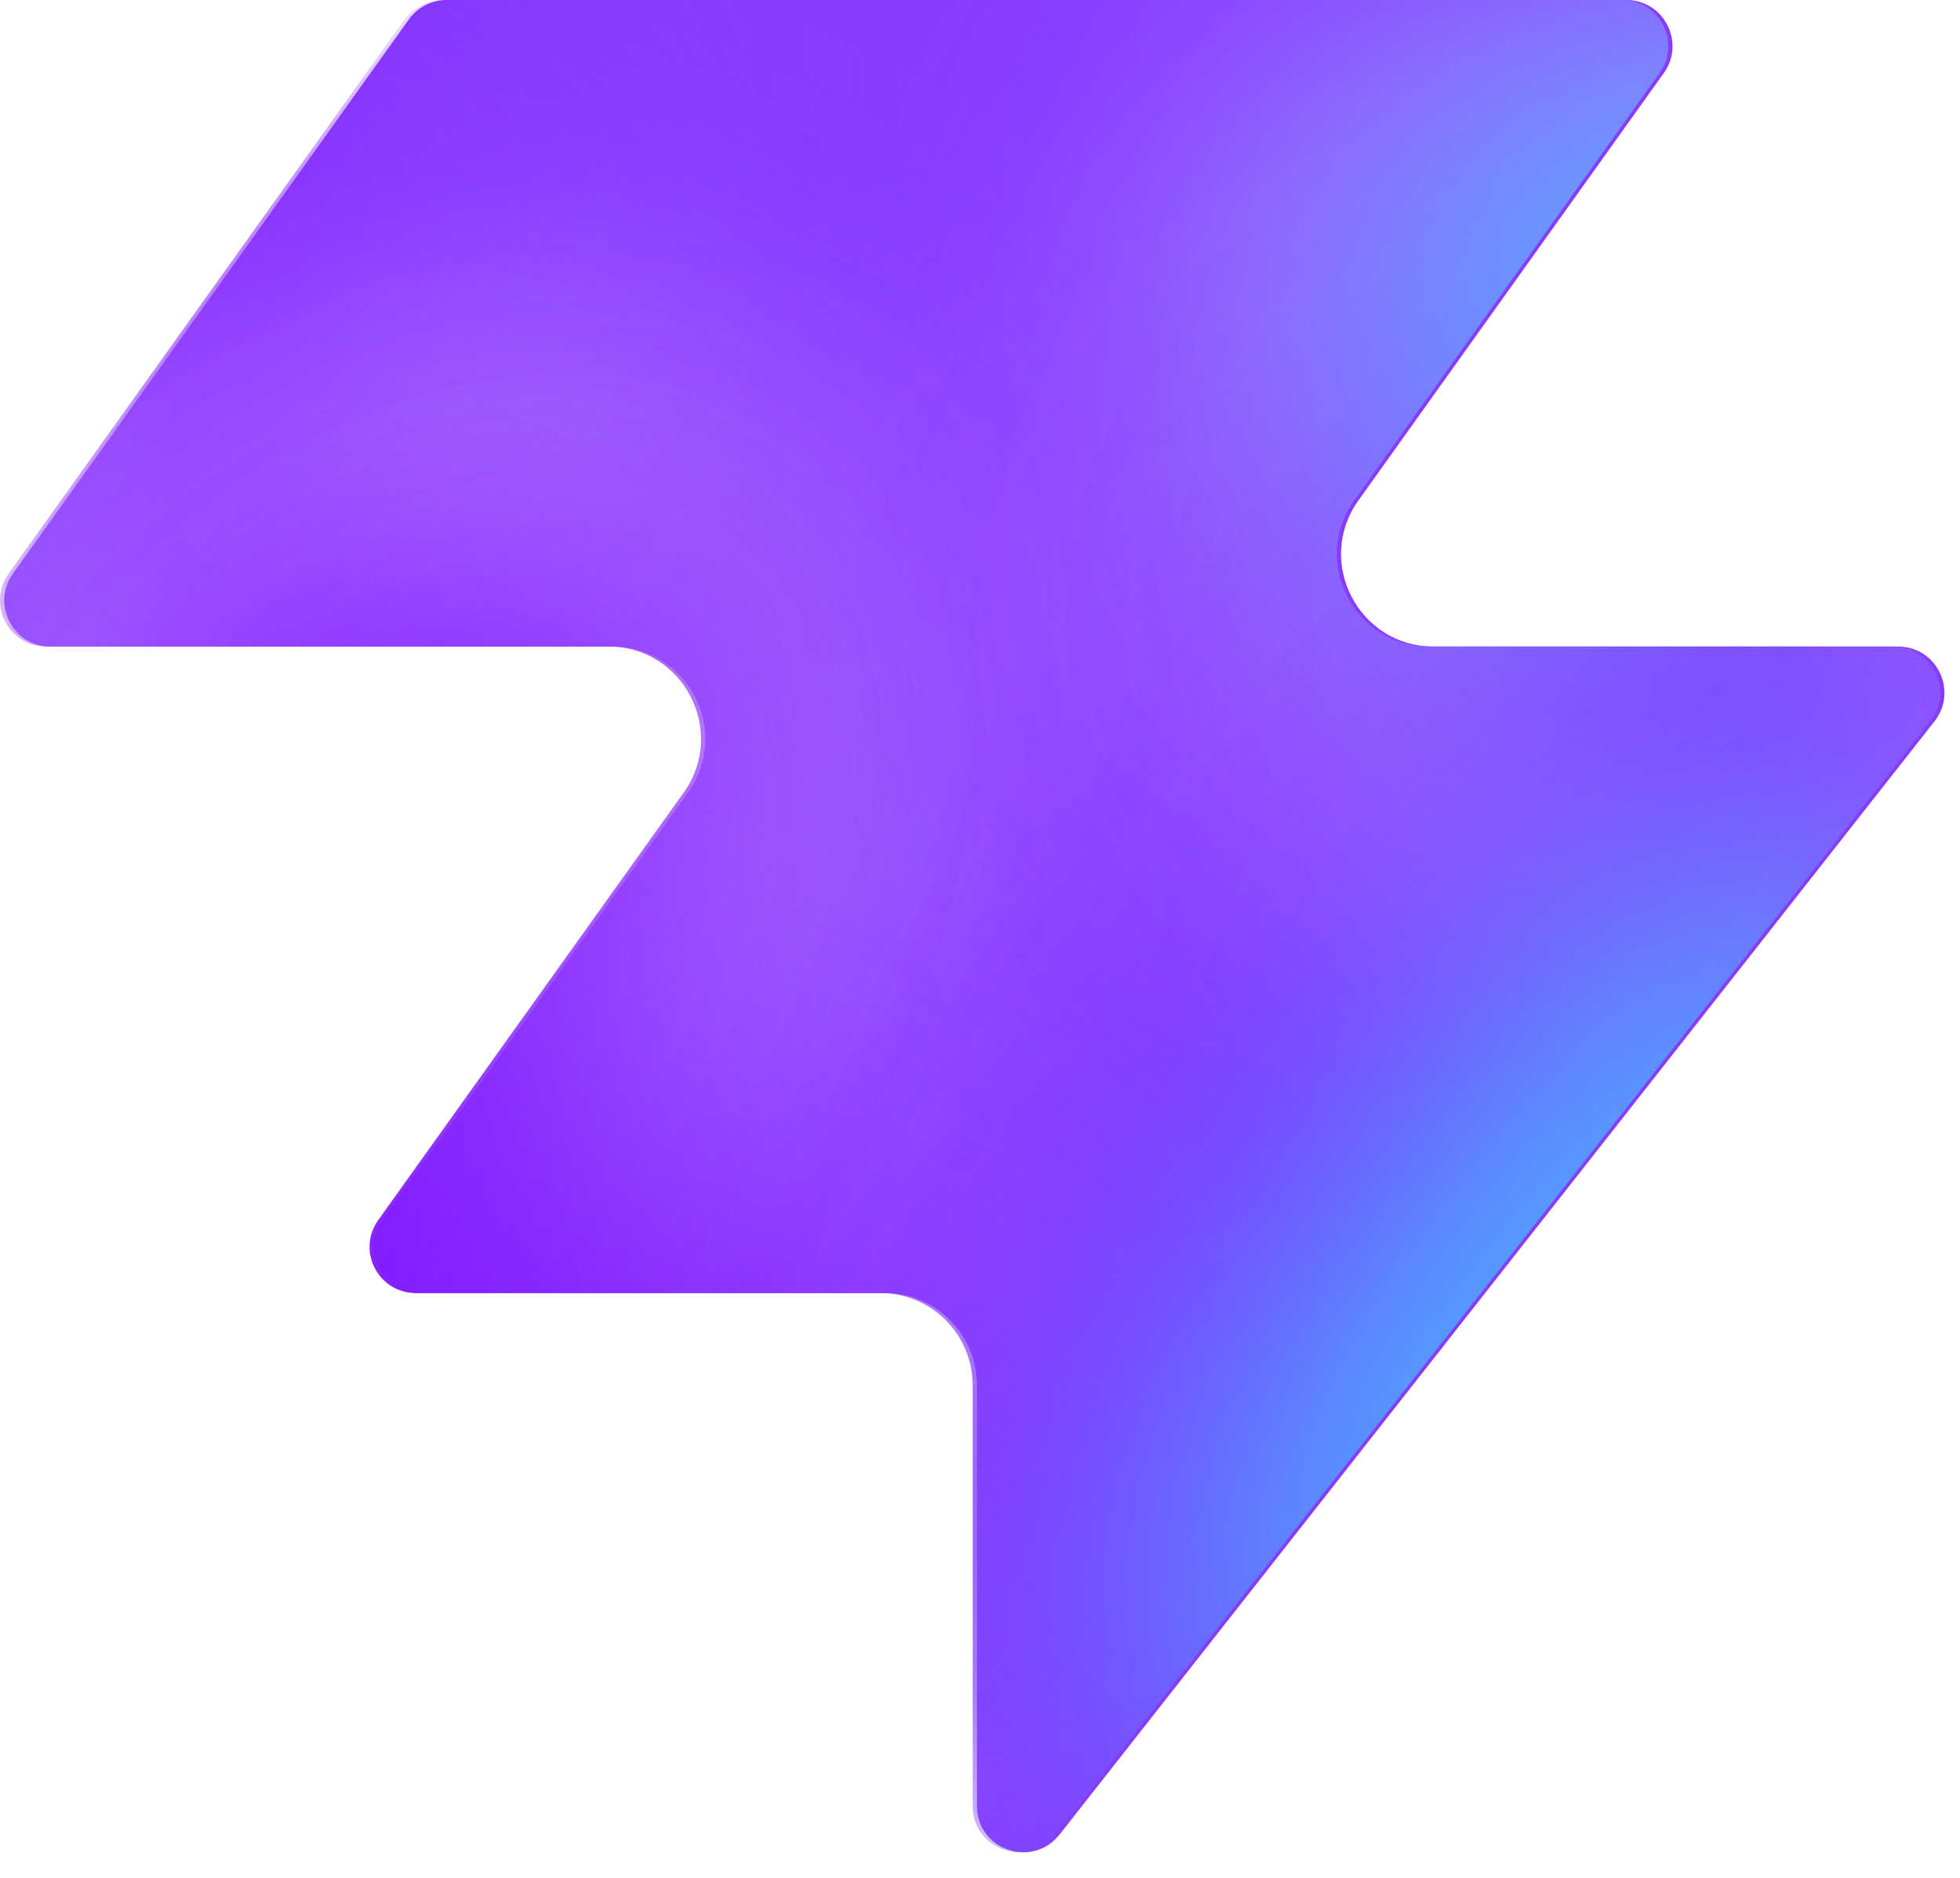
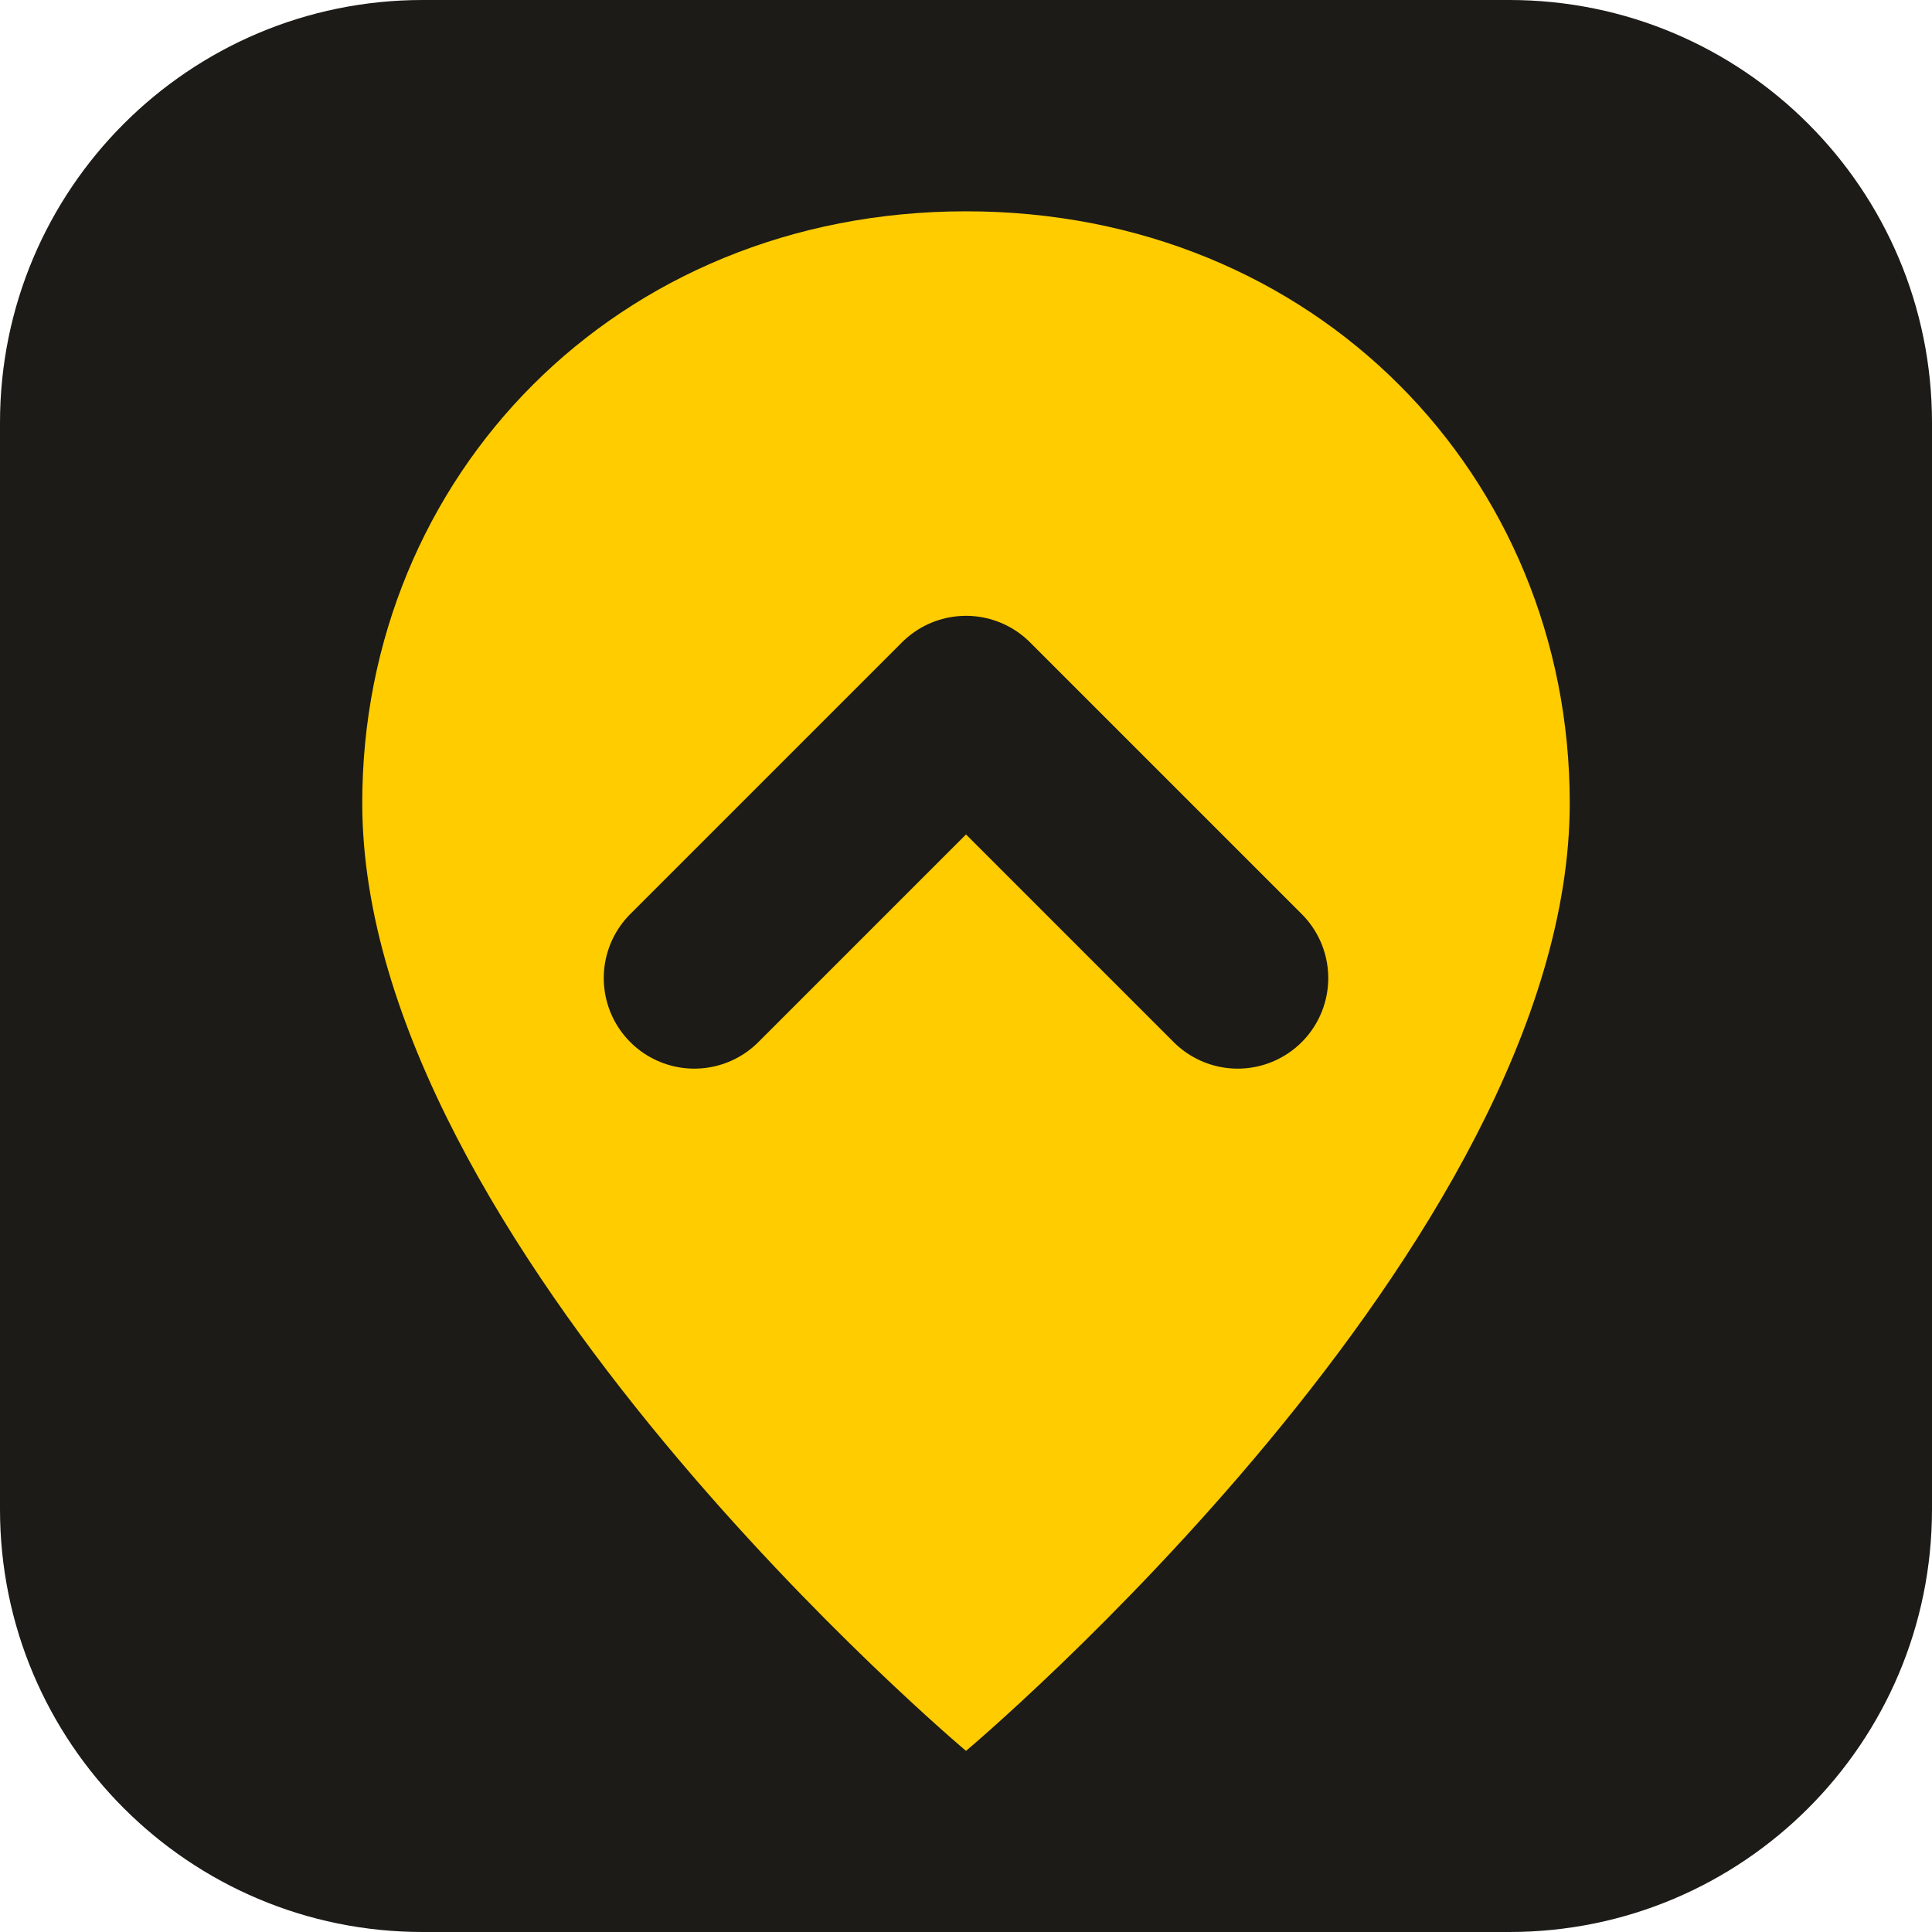
- <svg xmlns="http://www.w3.org/2000/svg" width="48" height="46" fill="none" viewBox="0 0 48 46">
-   <path fill="#863bff" d="M25.946 44.938c-.664.845-2.021.375-2.021-.698V33.937a2.26 2.26 0 0 0-2.262-2.262H10.287c-.92 0-1.456-1.04-.92-1.788l7.48-10.471c1.07-1.497 0-3.578-1.842-3.578H1.237c-.92 0-1.456-1.04-.92-1.788L10.013.474c.214-.297.556-.474.92-.474h28.894c.92 0 1.456 1.04.92 1.788l-7.48 10.471c-1.07 1.498 0 3.579 1.842 3.579h11.377c.943 0 1.473 1.088.89 1.83L25.947 44.94z" style="fill:#863bff;fill:color(display-p3 .525 .23 1);fill-opacity:1" />
-   <mask id="a" width="48" height="46" x="0" y="0" maskUnits="userSpaceOnUse" style="mask-type:alpha">
-     <path fill="#000" d="M25.842 44.938c-.664.844-2.021.375-2.021-.698V33.937a2.26 2.26 0 0 0-2.262-2.262H10.183c-.92 0-1.456-1.04-.92-1.788l7.48-10.471c1.07-1.498 0-3.579-1.842-3.579H1.133c-.92 0-1.456-1.04-.92-1.787L9.91.473c.214-.297.556-.474.92-.474h28.894c.92 0 1.456 1.04.92 1.788l-7.48 10.471c-1.07 1.498 0 3.578 1.842 3.578h11.377c.943 0 1.473 1.088.89 1.832L25.843 44.94z" style="fill:#000;fill-opacity:1" />
-   </mask>
-   <g mask="url(#a)">
-     <g filter="url(#b)">
-       <ellipse cx="5.508" cy="14.704" fill="#ede6ff" rx="5.508" ry="14.704" style="fill:#ede6ff;fill:color(display-p3 .927 .903 1);fill-opacity:1" transform="matrix(.00324 1 1 -.00324 -4.47 31.516)" />
-     </g>
-     <g filter="url(#c)">
-       <ellipse cx="10.399" cy="29.851" fill="#ede6ff" rx="10.399" ry="29.851" style="fill:#ede6ff;fill:color(display-p3 .927 .903 1);fill-opacity:1" transform="matrix(.00324 1 1 -.00324 -39.328 7.883)" />
-     </g>
-     <g filter="url(#d)">
-       <ellipse cx="5.508" cy="30.487" fill="#7e14ff" rx="5.508" ry="30.487" style="fill:#7e14ff;fill:color(display-p3 .492 .077 1);fill-opacity:1" transform="rotate(89.814 -25.913 -14.639)scale(1 -1)" />
-     </g>
-     <g filter="url(#e)">
-       <ellipse cx="5.508" cy="30.599" fill="#7e14ff" rx="5.508" ry="30.599" style="fill:#7e14ff;fill:color(display-p3 .492 .077 1);fill-opacity:1" transform="rotate(89.814 -32.644 -3.334)scale(1 -1)" />
-     </g>
-     <g filter="url(#f)">
-       <ellipse cx="5.508" cy="30.599" fill="#7e14ff" rx="5.508" ry="30.599" style="fill:#7e14ff;fill:color(display-p3 .492 .077 1);fill-opacity:1" transform="matrix(.00324 1 1 -.00324 -34.34 30.47)" />
-     </g>
-     <g filter="url(#g)">
-       <ellipse cx="14.072" cy="22.078" fill="#ede6ff" rx="14.072" ry="22.078" style="fill:#ede6ff;fill:color(display-p3 .927 .903 1);fill-opacity:1" transform="rotate(93.35 24.506 48.493)scale(-1 1)" />
-     </g>
-     <g filter="url(#h)">
-       <ellipse cx="3.47" cy="21.501" fill="#7e14ff" rx="3.47" ry="21.501" style="fill:#7e14ff;fill:color(display-p3 .492 .077 1);fill-opacity:1" transform="rotate(89.009 28.708 47.59)scale(-1 1)" />
-     </g>
-     <g filter="url(#i)">
-       <ellipse cx="3.47" cy="21.501" fill="#7e14ff" rx="3.47" ry="21.501" style="fill:#7e14ff;fill:color(display-p3 .492 .077 1);fill-opacity:1" transform="rotate(89.009 28.708 47.59)scale(-1 1)" />
-     </g>
-     <g filter="url(#j)">
-       <ellipse cx=".387" cy="8.972" fill="#7e14ff" rx="4.407" ry="29.108" style="fill:#7e14ff;fill:color(display-p3 .492 .077 1);fill-opacity:1" transform="rotate(39.51 .387 8.972)" />
-     </g>
-     <g filter="url(#k)">
-       <ellipse cx="47.523" cy="-6.092" fill="#7e14ff" rx="4.407" ry="29.108" style="fill:#7e14ff;fill:color(display-p3 .492 .077 1);fill-opacity:1" transform="rotate(37.892 47.523 -6.092)" />
-     </g>
-     <g filter="url(#l)">
-       <ellipse cx="41.412" cy="6.333" fill="#47bfff" rx="5.971" ry="9.665" style="fill:#47bfff;fill:color(display-p3 .28 .748 1);fill-opacity:1" transform="rotate(37.892 41.412 6.333)" />
-     </g>
-     <g filter="url(#m)">
-       <ellipse cx="-1.879" cy="38.332" fill="#7e14ff" rx="4.407" ry="29.108" style="fill:#7e14ff;fill:color(display-p3 .492 .077 1);fill-opacity:1" transform="rotate(37.892 -1.88 38.332)" />
-     </g>
-     <g filter="url(#n)">
-       <ellipse cx="-1.879" cy="38.332" fill="#7e14ff" rx="4.407" ry="29.108" style="fill:#7e14ff;fill:color(display-p3 .492 .077 1);fill-opacity:1" transform="rotate(37.892 -1.88 38.332)" />
-     </g>
-     <g filter="url(#o)">
-       <ellipse cx="35.651" cy="29.907" fill="#7e14ff" rx="4.407" ry="29.108" style="fill:#7e14ff;fill:color(display-p3 .492 .077 1);fill-opacity:1" transform="rotate(37.892 35.651 29.907)" />
-     </g>
-     <g filter="url(#p)">
-       <ellipse cx="38.418" cy="32.4" fill="#47bfff" rx="5.971" ry="15.297" style="fill:#47bfff;fill:color(display-p3 .28 .748 1);fill-opacity:1" transform="rotate(37.892 38.418 32.4)" />
-     </g>
-   </g>
-   <defs>
-     <filter id="b" width="60.045" height="41.654" x="-19.77" y="16.149" color-interpolation-filters="sRGB" filterUnits="userSpaceOnUse">
-       <feFlood flood-opacity="0" result="BackgroundImageFix" />
-       <feBlend in="SourceGraphic" in2="BackgroundImageFix" result="shape" />
-       <feGaussianBlur result="effect1_foregroundBlur_2002_17158" stdDeviation="7.659" />
-     </filter>
-     <filter id="c" width="90.34" height="51.437" x="-54.613" y="-7.533" color-interpolation-filters="sRGB" filterUnits="userSpaceOnUse">
-       <feFlood flood-opacity="0" result="BackgroundImageFix" />
-       <feBlend in="SourceGraphic" in2="BackgroundImageFix" result="shape" />
-       <feGaussianBlur result="effect1_foregroundBlur_2002_17158" stdDeviation="7.659" />
-     </filter>
-     <filter id="d" width="79.355" height="29.4" x="-49.64" y="2.03" color-interpolation-filters="sRGB" filterUnits="userSpaceOnUse">
-       <feFlood flood-opacity="0" result="BackgroundImageFix" />
-       <feBlend in="SourceGraphic" in2="BackgroundImageFix" result="shape" />
-       <feGaussianBlur result="effect1_foregroundBlur_2002_17158" stdDeviation="4.596" />
-     </filter>
-     <filter id="e" width="79.579" height="29.4" x="-45.045" y="20.029" color-interpolation-filters="sRGB" filterUnits="userSpaceOnUse">
-       <feFlood flood-opacity="0" result="BackgroundImageFix" />
-       <feBlend in="SourceGraphic" in2="BackgroundImageFix" result="shape" />
-       <feGaussianBlur result="effect1_foregroundBlur_2002_17158" stdDeviation="4.596" />
-     </filter>
-     <filter id="f" width="79.579" height="29.4" x="-43.513" y="21.178" color-interpolation-filters="sRGB" filterUnits="userSpaceOnUse">
-       <feFlood flood-opacity="0" result="BackgroundImageFix" />
-       <feBlend in="SourceGraphic" in2="BackgroundImageFix" result="shape" />
-       <feGaussianBlur result="effect1_foregroundBlur_2002_17158" stdDeviation="4.596" />
-     </filter>
-     <filter id="g" width="74.749" height="58.852" x="15.756" y="-17.901" color-interpolation-filters="sRGB" filterUnits="userSpaceOnUse">
-       <feFlood flood-opacity="0" result="BackgroundImageFix" />
-       <feBlend in="SourceGraphic" in2="BackgroundImageFix" result="shape" />
-       <feGaussianBlur result="effect1_foregroundBlur_2002_17158" stdDeviation="7.659" />
-     </filter>
-     <filter id="h" width="61.377" height="25.362" x="23.548" y="2.284" color-interpolation-filters="sRGB" filterUnits="userSpaceOnUse">
-       <feFlood flood-opacity="0" result="BackgroundImageFix" />
-       <feBlend in="SourceGraphic" in2="BackgroundImageFix" result="shape" />
-       <feGaussianBlur result="effect1_foregroundBlur_2002_17158" stdDeviation="4.596" />
-     </filter>
-     <filter id="i" width="61.377" height="25.362" x="23.548" y="2.284" color-interpolation-filters="sRGB" filterUnits="userSpaceOnUse">
-       <feFlood flood-opacity="0" result="BackgroundImageFix" />
-       <feBlend in="SourceGraphic" in2="BackgroundImageFix" result="shape" />
-       <feGaussianBlur result="effect1_foregroundBlur_2002_17158" stdDeviation="4.596" />
-     </filter>
-     <filter id="j" width="56.045" height="63.649" x="-27.636" y="-22.853" color-interpolation-filters="sRGB" filterUnits="userSpaceOnUse">
-       <feFlood flood-opacity="0" result="BackgroundImageFix" />
-       <feBlend in="SourceGraphic" in2="BackgroundImageFix" result="shape" />
-       <feGaussianBlur result="effect1_foregroundBlur_2002_17158" stdDeviation="4.596" />
-     </filter>
-     <filter id="k" width="54.814" height="64.646" x="20.116" y="-38.415" color-interpolation-filters="sRGB" filterUnits="userSpaceOnUse">
-       <feFlood flood-opacity="0" result="BackgroundImageFix" />
-       <feBlend in="SourceGraphic" in2="BackgroundImageFix" result="shape" />
-       <feGaussianBlur result="effect1_foregroundBlur_2002_17158" stdDeviation="4.596" />
-     </filter>
-     <filter id="l" width="33.541" height="35.313" x="24.641" y="-11.323" color-interpolation-filters="sRGB" filterUnits="userSpaceOnUse">
-       <feFlood flood-opacity="0" result="BackgroundImageFix" />
-       <feBlend in="SourceGraphic" in2="BackgroundImageFix" result="shape" />
-       <feGaussianBlur result="effect1_foregroundBlur_2002_17158" stdDeviation="4.596" />
-     </filter>
-     <filter id="m" width="54.814" height="64.646" x="-29.286" y="6.009" color-interpolation-filters="sRGB" filterUnits="userSpaceOnUse">
-       <feFlood flood-opacity="0" result="BackgroundImageFix" />
-       <feBlend in="SourceGraphic" in2="BackgroundImageFix" result="shape" />
-       <feGaussianBlur result="effect1_foregroundBlur_2002_17158" stdDeviation="4.596" />
-     </filter>
-     <filter id="n" width="54.814" height="64.646" x="-29.286" y="6.009" color-interpolation-filters="sRGB" filterUnits="userSpaceOnUse">
-       <feFlood flood-opacity="0" result="BackgroundImageFix" />
-       <feBlend in="SourceGraphic" in2="BackgroundImageFix" result="shape" />
-       <feGaussianBlur result="effect1_foregroundBlur_2002_17158" stdDeviation="4.596" />
-     </filter>
-     <filter id="o" width="54.814" height="64.646" x="8.244" y="-2.416" color-interpolation-filters="sRGB" filterUnits="userSpaceOnUse">
-       <feFlood flood-opacity="0" result="BackgroundImageFix" />
-       <feBlend in="SourceGraphic" in2="BackgroundImageFix" result="shape" />
-       <feGaussianBlur result="effect1_foregroundBlur_2002_17158" stdDeviation="4.596" />
-     </filter>
-     <filter id="p" width="39.409" height="43.623" x="18.713" y="10.588" color-interpolation-filters="sRGB" filterUnits="userSpaceOnUse">
-       <feFlood flood-opacity="0" result="BackgroundImageFix" />
-       <feBlend in="SourceGraphic" in2="BackgroundImageFix" result="shape" />
-       <feGaussianBlur result="effect1_foregroundBlur_2002_17158" stdDeviation="4.596" />
-     </filter>
-   </defs>
+ <svg xmlns="http://www.w3.org/2000/svg" viewBox="0 0 32 32">
+   <rect width="32" height="32" rx="7" fill="#1c1b18" />
+   <path d="M16 3.5c-5.8 0-10 4.4-10 9.8C6 20.6 16 29 16 29s10-8.4 10-15.7c0-5.4-4.2-9.8-10-9.8z" fill="#ffcc00" />
+   <path d="M11.5 16.2 16 11.7l4.5 4.5" fill="none" stroke="#1c1b18" stroke-width="3" stroke-linecap="round" stroke-linejoin="round" />
</svg>
